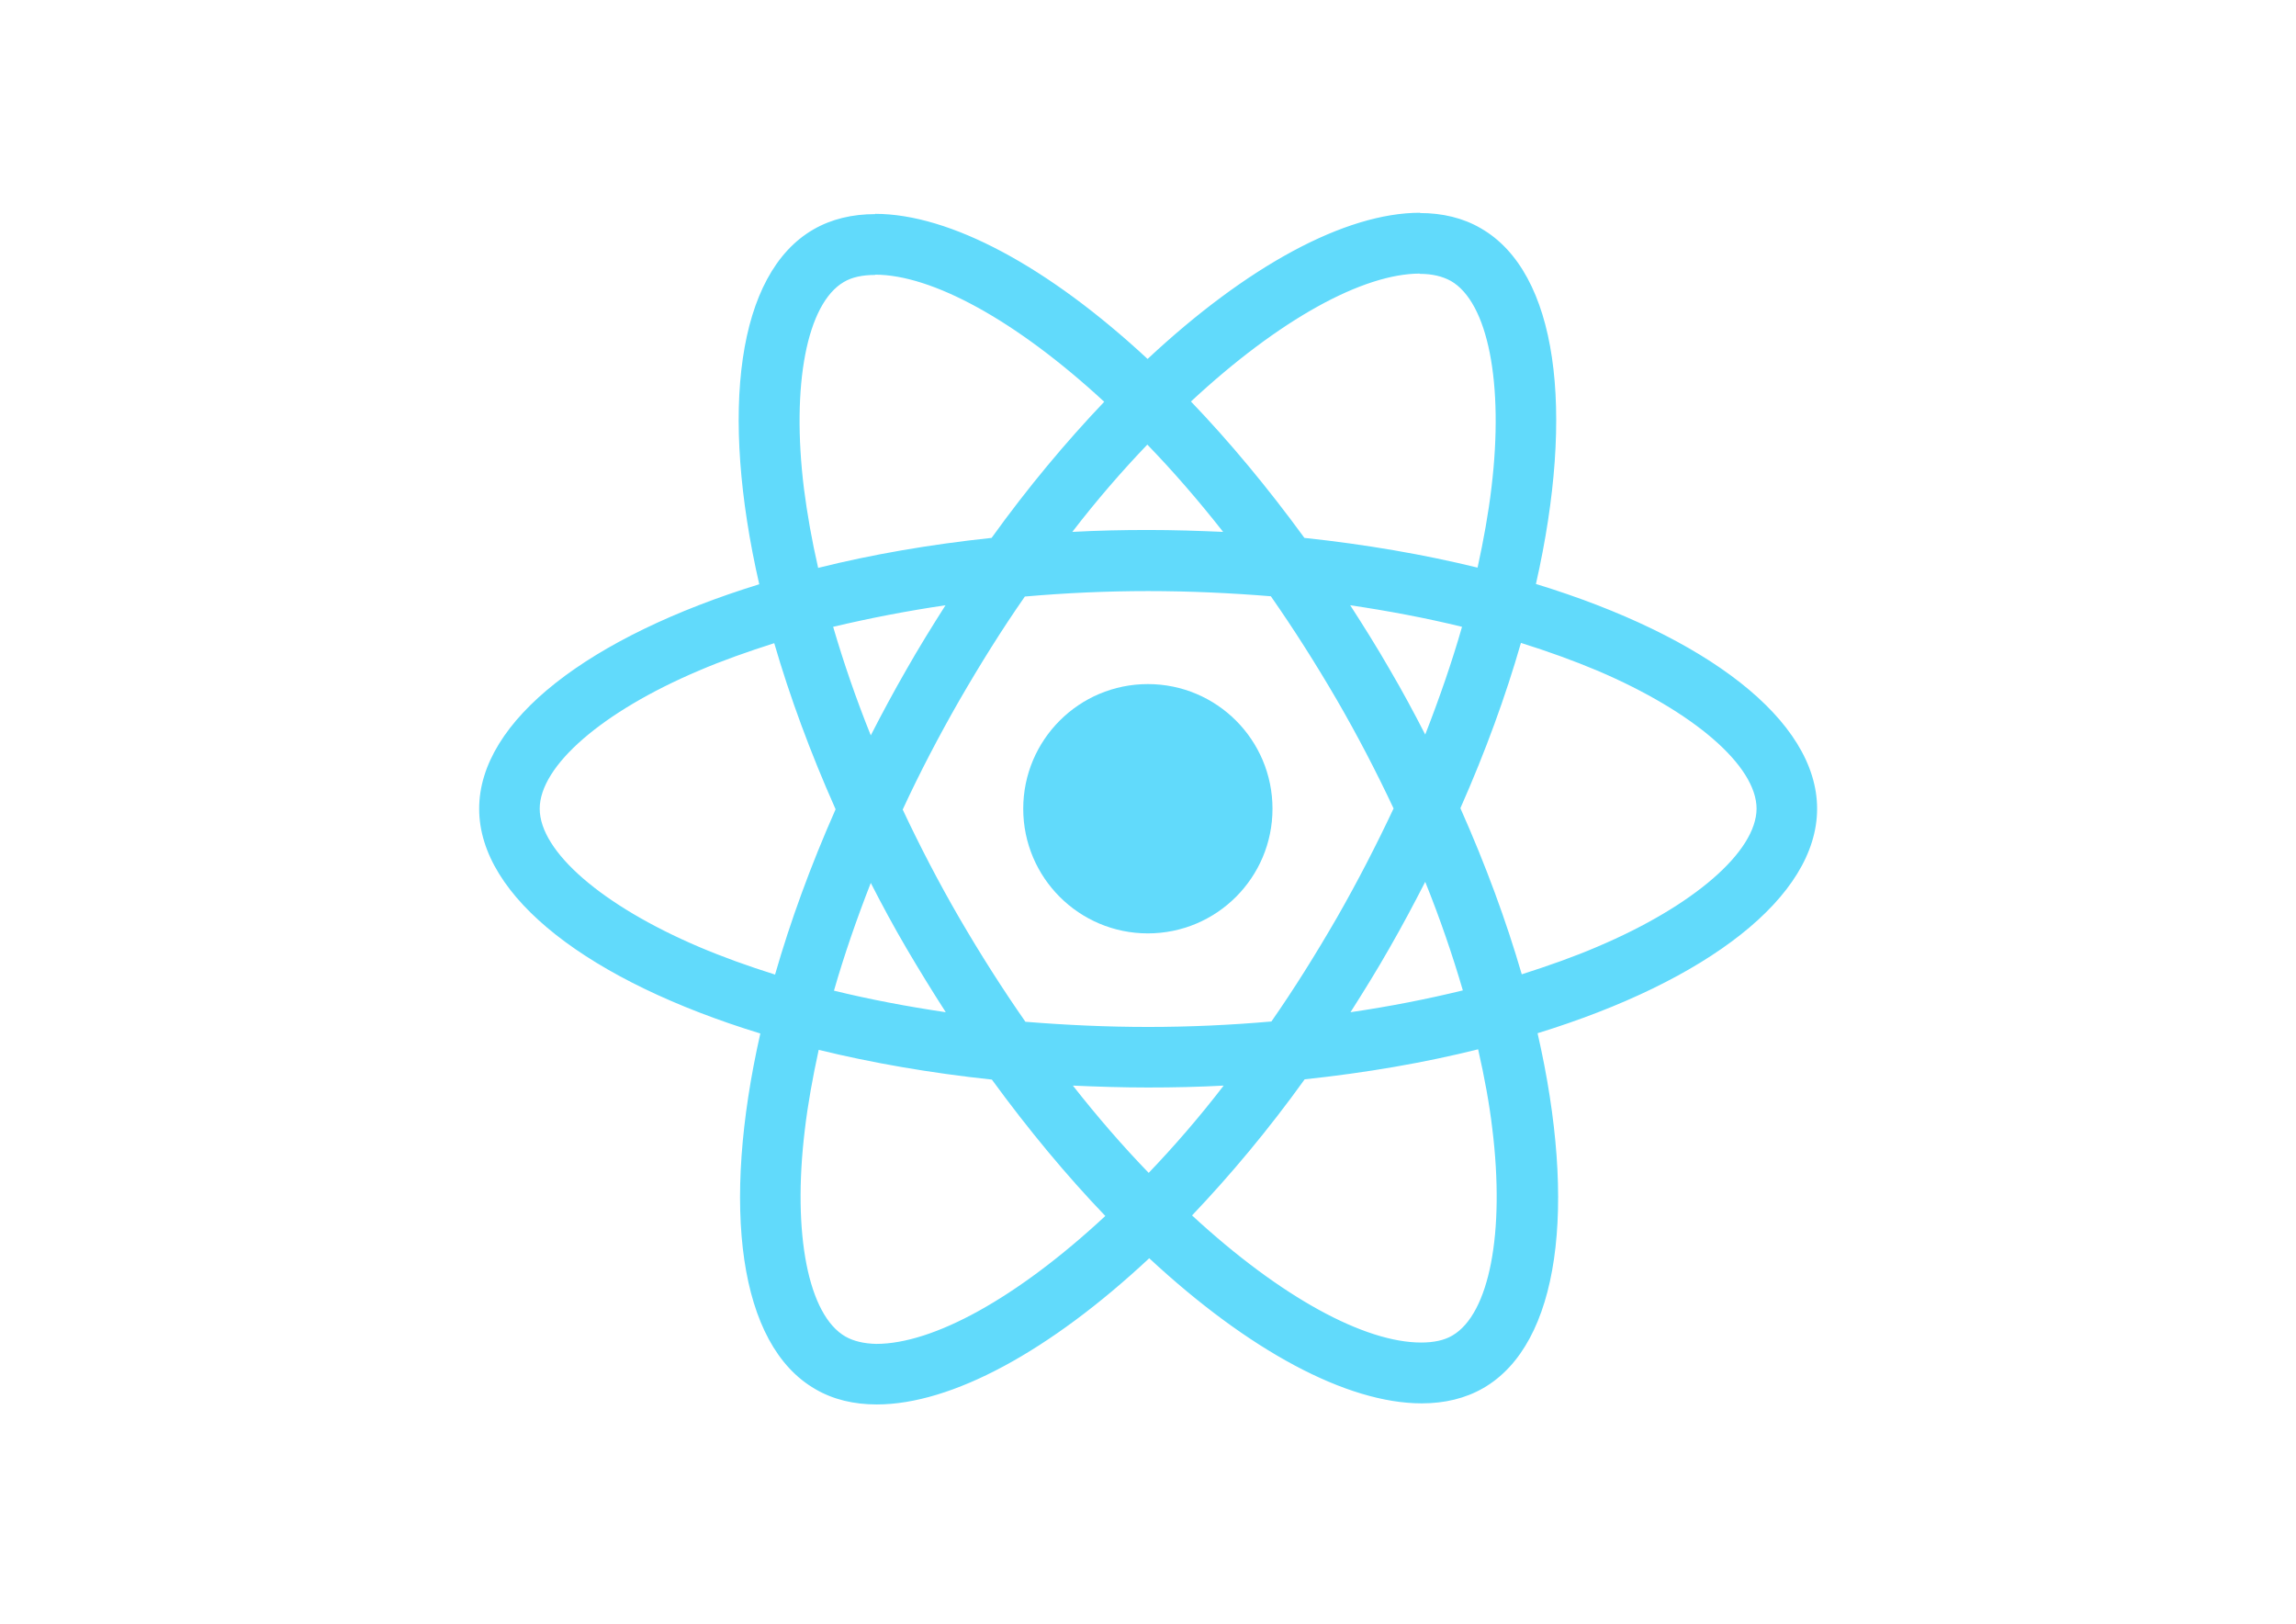
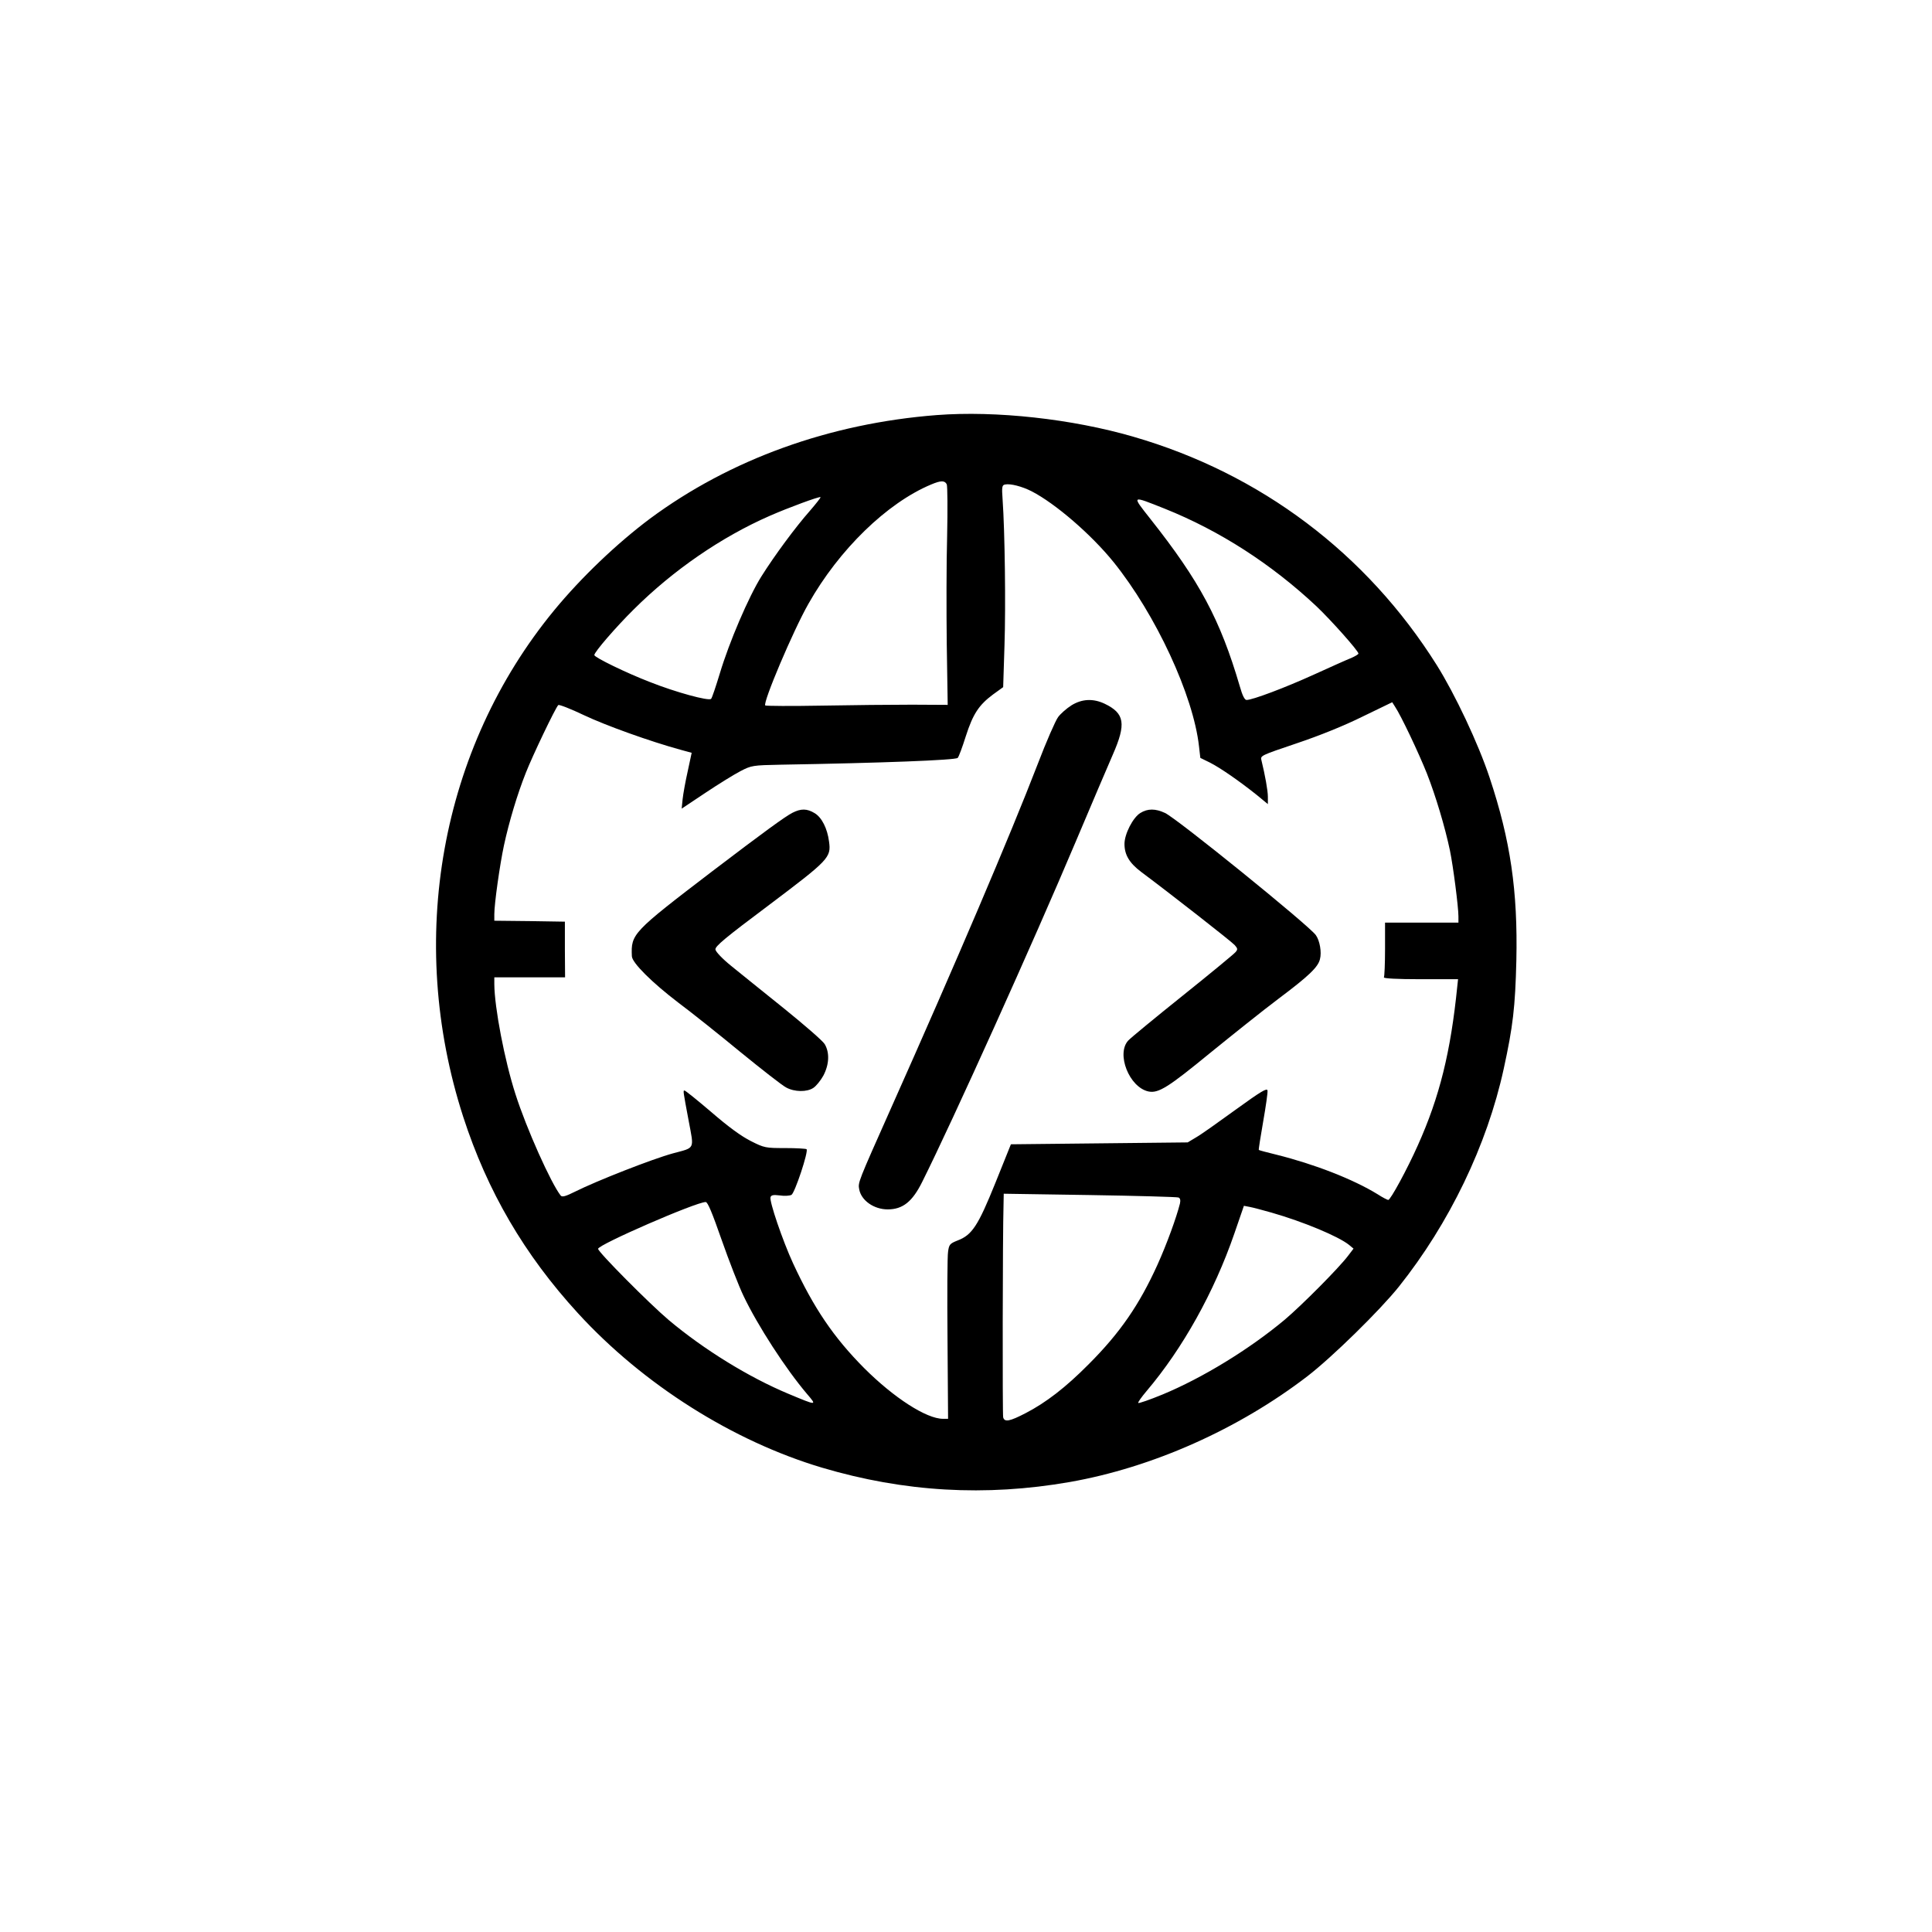
- <svg xmlns="http://www.w3.org/2000/svg" viewBox="0 0 841.9 595.3">
-   <g fill="#61DAFB">
-     <path d="M666.3 296.5c0-32.5-40.7-63.3-103.1-82.4 14.4-63.6 8-114.2-20.2-130.4-6.5-3.8-14.1-5.6-22.4-5.6v22.3c4.6 0 8.3.9 11.4 2.6 13.6 7.8 19.5 37.5 14.9 75.7-1.1 9.4-2.9 19.3-5.1 29.4-19.6-4.8-41-8.5-63.5-10.9-13.5-18.5-27.5-35.3-41.6-50 32.6-30.3 63.2-46.9 84-46.9V78c-27.5 0-63.5 19.6-99.9 53.6-36.4-33.8-72.4-53.2-99.9-53.2v22.3c20.7 0 51.4 16.5 84 46.6-14 14.7-28 31.4-41.3 49.9-22.6 2.4-44 6.1-63.6 11-2.3-10-4-19.7-5.2-29-4.7-38.2 1.1-67.9 14.6-75.8 3-1.8 6.9-2.6 11.5-2.6V78.5c-8.4 0-16 1.8-22.6 5.6-28.1 16.2-34.4 66.7-19.9 130.1-62.2 19.2-102.7 49.9-102.7 82.3 0 32.5 40.7 63.3 103.1 82.4-14.4 63.6-8 114.2 20.2 130.4 6.5 3.8 14.1 5.6 22.5 5.6 27.5 0 63.5-19.6 99.9-53.6 36.4 33.8 72.4 53.2 99.9 53.2 8.4 0 16-1.8 22.6-5.6 28.1-16.2 34.4-66.7 19.9-130.1 62-19.1 102.5-49.9 102.5-82.3zm-130.2-66.7c-3.7 12.9-8.3 26.2-13.5 39.5-4.1-8-8.4-16-13.1-24-4.6-8-9.5-15.8-14.4-23.4 14.2 2.1 27.9 4.7 41 7.9zm-45.8 106.5c-7.8 13.5-15.8 26.3-24.1 38.2-14.9 1.3-30 2-45.2 2-15.1 0-30.2-.7-45-1.9-8.3-11.9-16.4-24.6-24.2-38-7.6-13.1-14.5-26.4-20.8-39.8 6.2-13.4 13.2-26.8 20.7-39.9 7.8-13.5 15.8-26.3 24.1-38.2 14.9-1.3 30-2 45.2-2 15.1 0 30.2.7 45 1.9 8.3 11.9 16.4 24.6 24.2 38 7.6 13.1 14.5 26.4 20.8 39.8-6.3 13.4-13.2 26.8-20.7 39.9zm32.3-13c5.4 13.4 10 26.8 13.8 39.8-13.1 3.2-26.9 5.9-41.2 8 4.9-7.7 9.8-15.6 14.4-23.7 4.6-8 8.9-16.1 13-24.1zM421.2 430c-9.3-9.6-18.6-20.3-27.8-32 9 .4 18.2.7 27.5.7 9.4 0 18.7-.2 27.8-.7-9 11.7-18.3 22.4-27.5 32zm-74.4-58.9c-14.2-2.1-27.9-4.7-41-7.9 3.7-12.9 8.3-26.2 13.5-39.5 4.1 8 8.4 16 13.1 24 4.7 8 9.5 15.8 14.4 23.4zM420.7 163c9.3 9.6 18.6 20.3 27.8 32-9-.4-18.2-.7-27.5-.7-9.4 0-18.7.2-27.8.7 9-11.7 18.3-22.4 27.5-32zm-74 58.9c-4.9 7.7-9.8 15.6-14.4 23.7-4.6 8-8.9 16-13 24-5.4-13.4-10-26.8-13.8-39.8 13.1-3.1 26.9-5.8 41.2-7.9zm-90.5 125.2c-35.4-15.1-58.3-34.9-58.3-50.6 0-15.7 22.9-35.6 58.3-50.6 8.6-3.7 18-7 27.7-10.1 5.7 19.6 13.2 40 22.5 60.9-9.2 20.8-16.6 41.1-22.2 60.6-9.9-3.1-19.3-6.5-28-10.2zM310 490c-13.6-7.8-19.5-37.5-14.9-75.7 1.1-9.4 2.9-19.3 5.1-29.4 19.6 4.8 41 8.5 63.5 10.9 13.5 18.5 27.5 35.3 41.6 50-32.6 30.3-63.2 46.9-84 46.9-4.5-.1-8.3-1-11.3-2.7zm237.2-76.2c4.7 38.2-1.1 67.9-14.6 75.8-3 1.8-6.9 2.6-11.5 2.6-20.7 0-51.4-16.5-84-46.6 14-14.7 28-31.4 41.3-49.9 22.6-2.4 44-6.1 63.6-11 2.3 10.1 4.1 19.8 5.2 29.1zm38.5-66.7c-8.6 3.7-18 7-27.7 10.1-5.7-19.6-13.2-40-22.5-60.9 9.2-20.8 16.6-41.1 22.2-60.6 9.9 3.1 19.3 6.5 28.1 10.2 35.4 15.1 58.3 34.9 58.3 50.6-.1 15.7-23 35.6-58.4 50.6zM320.8 78.4z" />
-     <circle cx="420.9" cy="296.5" r="45.7" />
-     <path d="M520.5 78.1z" />
+ <svg xmlns="http://www.w3.org/2000/svg" version="1.0" width="1024pt" height="1024pt" viewBox="0 0 1024 1024" preserveAspectRatio="xMidYMid meet">
+   <g transform="translate(0,1024) scale(0.1,-0.1)" fill="#000000" stroke="none">
+     <path d="M4965 8040 c-569 -44 -1096 -235 -1520 -549 -175 -131 -364 -311 -508 -486 -603 -733 -785 -1746 -482 -2684 128 -395 324 -731 608 -1041 346 -378 821 -678 1294 -819 435 -129 866 -154 1313 -76 438 77 894 280 1260 561 131 101 383 348 484 474 268 336 468 751 556 1155 49 224 61 327 67 575 8 367 -31 636 -142 969 -60 181 -184 443 -280 596 -372 592 -934 1015 -1607 1210 -326 95 -730 139 -1043 115z m53 -367 c4 -10 5 -133 2 -273 -4 -140 -4 -399 -2 -575 l5 -321 -189 1 c-104 0 -320 -2 -481 -5 -160 -3 -294 -2 -297 1 -14 14 148 397 229 539 162 287 416 534 650 632 52 22 72 22 83 1z m450 -37 c126 -65 316 -229 434 -375 224 -278 423 -707 453 -977 l7 -61 51 -25 c55 -28 155 -97 250 -173 l57 -47 0 39 c0 33 -15 115 -34 193 -7 25 -3 26 186 90 122 41 251 93 350 142 l157 76 14 -22 c33 -49 127 -248 170 -356 47 -120 96 -284 122 -408 17 -82 45 -299 45 -349 l0 -33 -195 0 -194 0 0 -140 c0 -78 -3 -145 -6 -150 -4 -6 70 -10 193 -10 l200 0 -4 -37 c-35 -349 -94 -587 -209 -843 -55 -124 -145 -290 -157 -290 -4 0 -30 13 -56 30 -130 80 -336 160 -537 210 -49 12 -91 23 -93 25 -2 1 9 69 23 150 14 80 25 155 23 165 -2 15 -34 -4 -168 -101 -91 -66 -185 -133 -210 -147 l-45 -27 -468 -5 -469 -5 -82 -204 c-92 -228 -124 -277 -201 -306 -40 -16 -45 -21 -50 -59 -4 -22 -5 -231 -3 -464 l3 -422 -27 0 c-88 0 -261 112 -418 269 -161 162 -267 318 -377 556 -54 117 -127 330 -119 350 4 11 15 13 49 9 25 -4 52 -2 62 3 18 11 91 230 80 242 -4 3 -55 6 -114 6 -103 0 -110 1 -181 37 -50 25 -119 75 -209 153 -74 63 -138 115 -143 115 -8 0 -8 0 22 -160 29 -155 36 -141 -83 -173 -110 -30 -405 -146 -517 -202 -52 -26 -70 -31 -78 -22 -51 64 -182 356 -240 538 -58 180 -111 459 -112 582 l0 37 188 0 187 0 -1 148 0 147 -187 3 -187 2 0 35 c0 55 29 261 51 364 27 125 71 272 116 385 34 87 156 343 172 359 4 4 66 -20 137 -54 114 -54 350 -139 515 -184 l55 -15 -21 -98 c-12 -53 -24 -120 -27 -148 l-5 -50 126 84 c69 46 153 98 186 115 58 30 64 31 215 34 531 9 925 24 936 36 6 6 25 58 43 115 38 118 69 165 144 221 l54 39 7 221 c7 208 2 605 -10 773 -5 68 -3 77 13 80 28 6 90 -10 141 -36z m-1175 -103 c-76 -86 -187 -236 -258 -349 -67 -107 -170 -347 -220 -514 -21 -69 -41 -129 -46 -134 -12 -13 -188 35 -324 89 -125 48 -295 131 -295 143 0 16 114 148 209 242 208 207 463 383 721 496 98 43 263 104 269 99 2 -2 -24 -35 -56 -72z m1880 11 c292 -117 565 -293 804 -517 78 -74 223 -237 223 -251 0 -4 -17 -14 -37 -23 -21 -8 -110 -48 -198 -88 -156 -71 -327 -135 -358 -135 -10 0 -22 23 -36 73 -104 354 -213 557 -474 887 -100 127 -103 125 76 54z m73 -3651 c9 -3 12 -14 8 -32 -19 -75 -69 -213 -119 -324 -96 -212 -198 -361 -365 -528 -122 -123 -226 -203 -334 -259 -85 -44 -112 -49 -119 -22 -4 14 -3 963 2 1131 l1 54 456 -7 c251 -4 463 -10 470 -13z m-2421 -225 c39 -111 91 -245 116 -297 75 -157 223 -386 337 -520 53 -62 53 -62 -98 1 -213 89 -449 235 -635 391 -103 87 -375 361 -375 378 0 22 517 247 570 248 11 1 35 -58 85 -201z m2914 145 c168 -48 355 -126 411 -171 l24 -20 -29 -38 c-49 -65 -245 -262 -336 -339 -188 -157 -435 -308 -647 -396 -68 -28 -126 -48 -129 -45 -3 3 17 31 44 63 191 225 358 524 465 834 l51 148 31 -6 c17 -3 69 -17 115 -30z" />
+     <path d="M5678 6501 c-25 -16 -57 -44 -70 -62 -14 -19 -63 -131 -108 -249 -147 -381 -434 -1054 -778 -1825 -175 -393 -175 -392 -168 -429 11 -59 78 -106 151 -106 80 0 131 41 183 146 160 320 590 1273 814 1804 82 195 171 402 196 460 72 164 63 219 -43 270 -61 29 -121 26 -177 -9z" />
+     <path d="M4200 5932 c-39 -20 -149 -100 -425 -310 -424 -324 -431 -332 -426 -450 1 -35 107 -140 246 -246 67 -50 214 -167 328 -261 114 -93 224 -179 244 -189 44 -24 110 -25 144 -2 14 9 38 38 53 65 31 59 34 122 7 167 -10 17 -108 102 -217 190 -108 87 -234 188 -278 224 -47 38 -82 75 -84 87 -3 17 50 61 285 237 317 239 329 251 317 336 -9 69 -38 127 -76 150 -41 25 -73 25 -118 2z" />
+     <path d="M6044 5931 c-39 -24 -84 -111 -84 -164 0 -58 26 -101 88 -148 158 -118 479 -369 496 -388 16 -18 17 -23 5 -37 -8 -10 -133 -113 -279 -230 -146 -117 -276 -224 -290 -239 -65 -70 5 -248 107 -270 53 -11 105 22 328 205 116 94 278 224 362 287 160 120 209 167 219 209 10 37 -1 99 -22 128 -40 54 -735 617 -799 647 -51 24 -92 24 -131 0z" />
  </g>
</svg>
